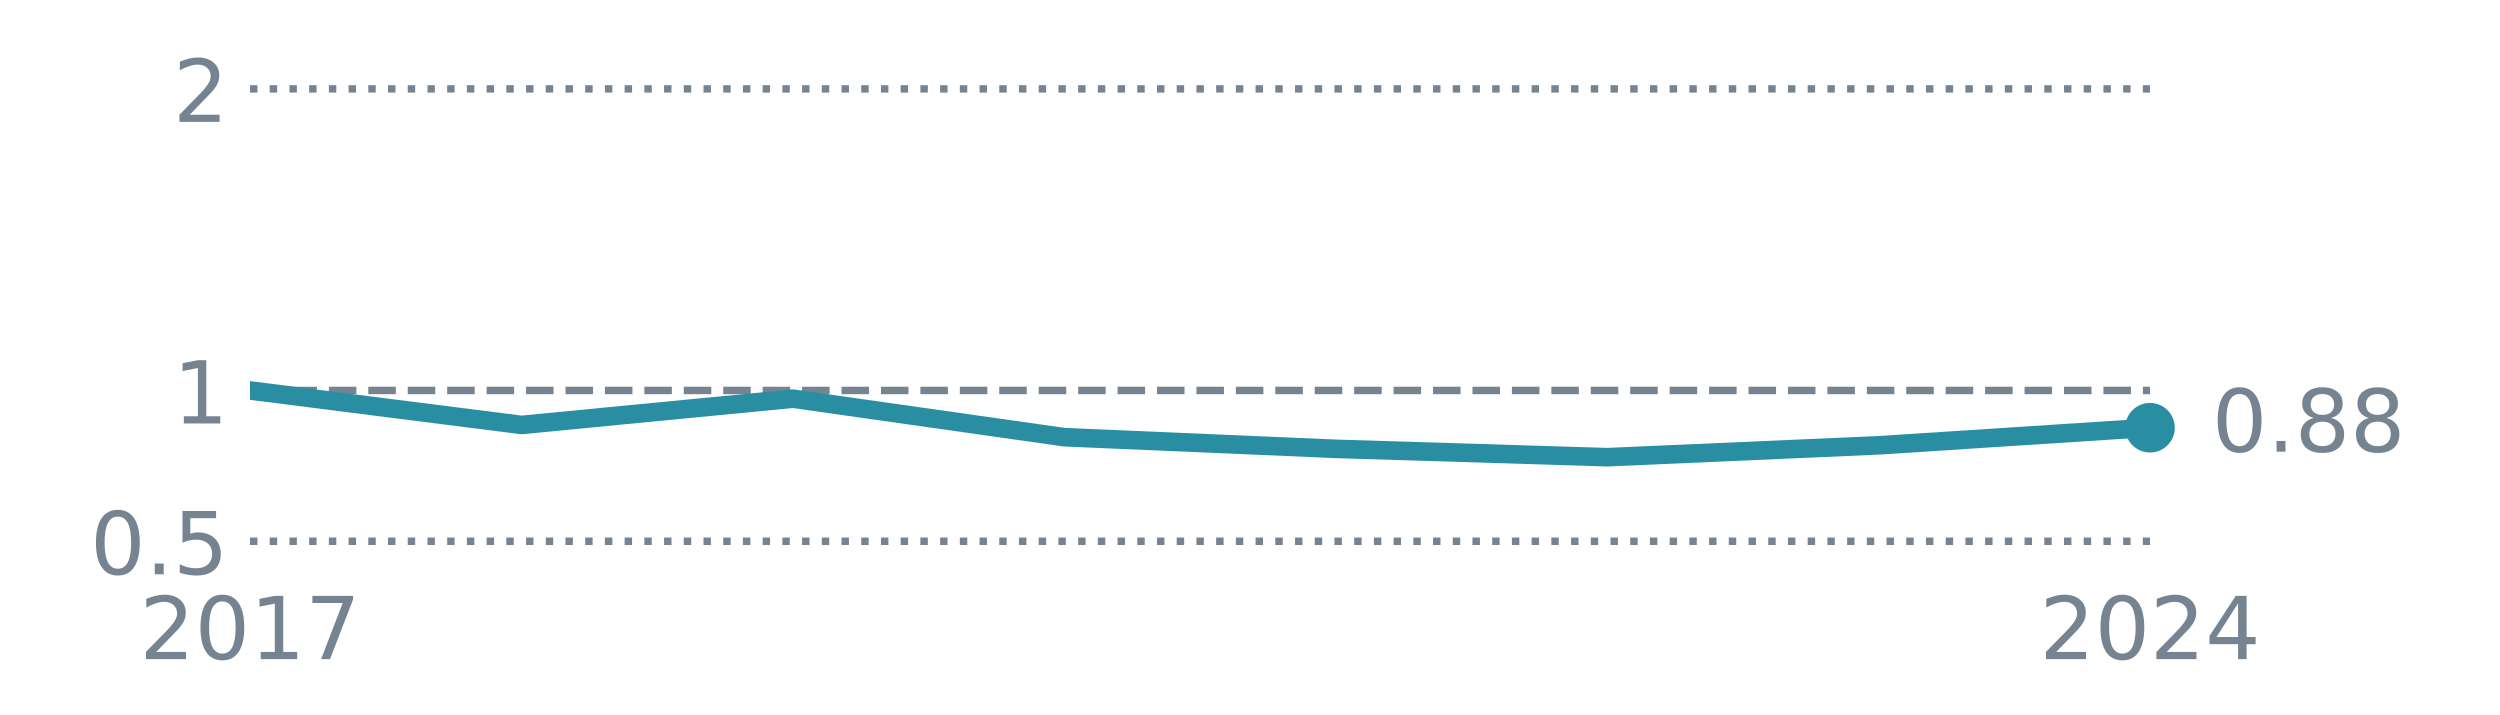
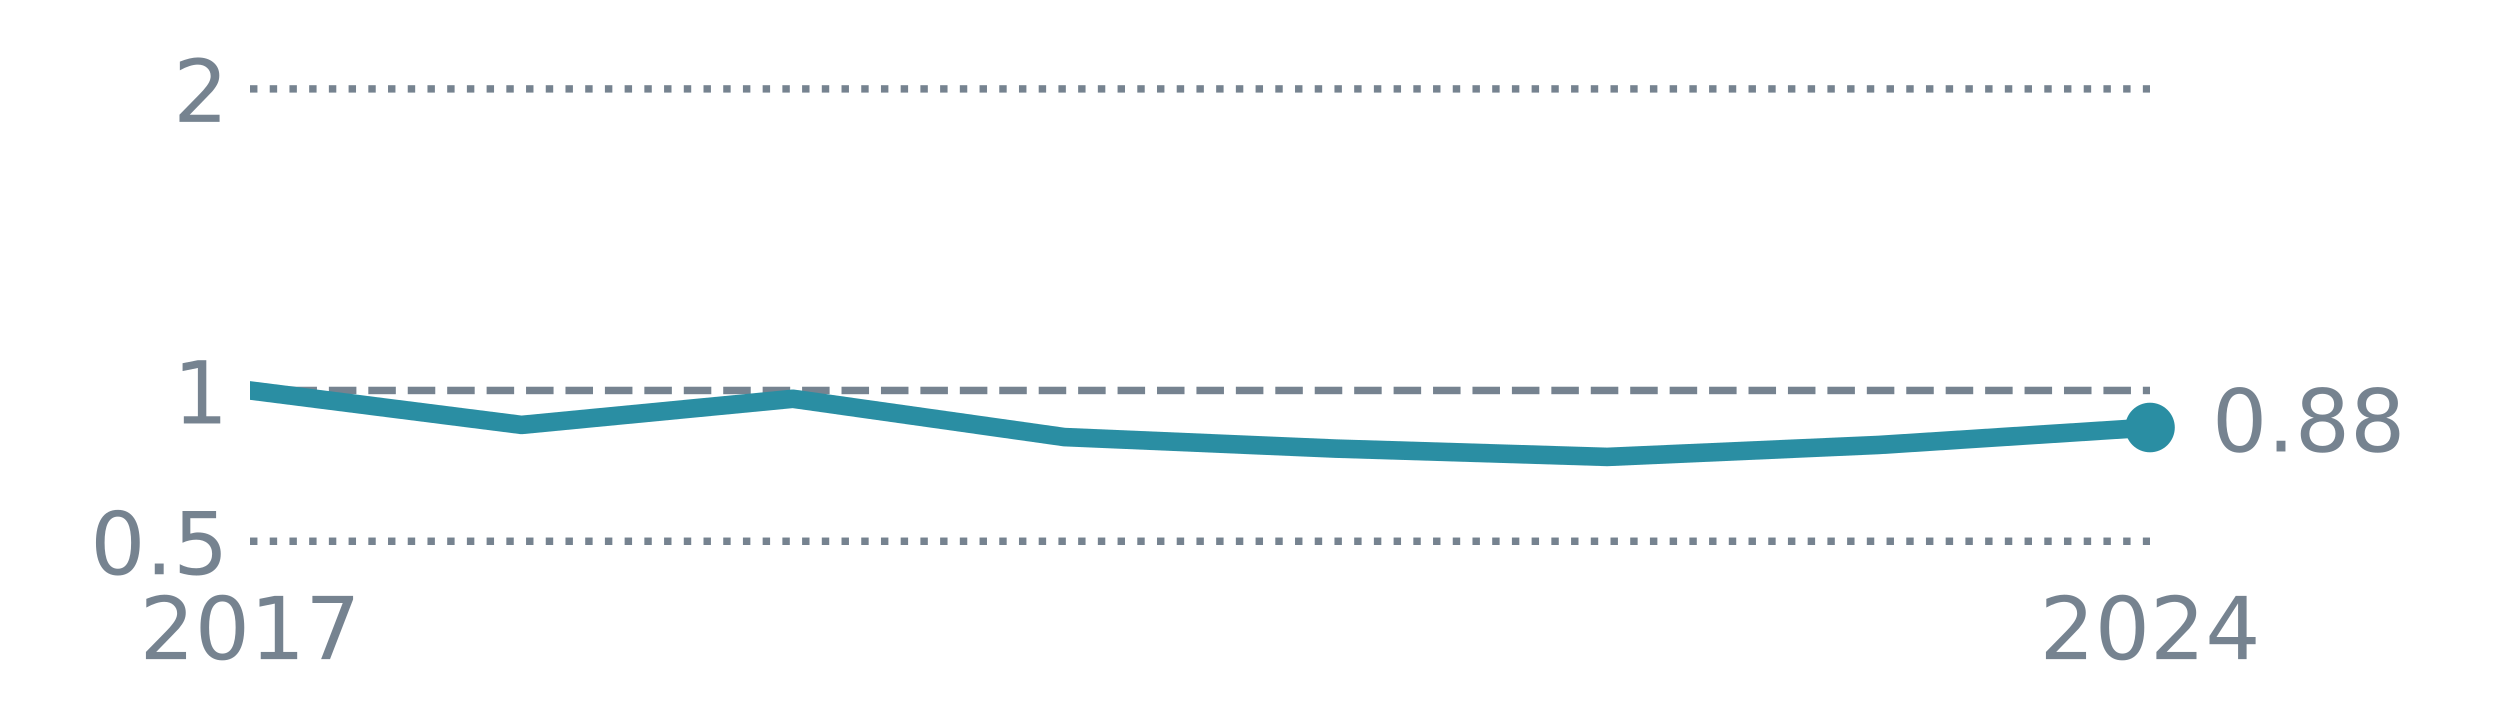
<svg xmlns="http://www.w3.org/2000/svg" xmlns:xlink="http://www.w3.org/1999/xlink" width="403.2pt" height="115.2pt" viewBox="0 0 403.2 115.2" version="1.1">
  <defs>
    <style type="text/css">*{stroke-linejoin: round; stroke-linecap: butt}</style>
  </defs>
  <g id="figure_1">
    <g id="patch_1">
      <path d="M 0 115.2  L 403.2 115.2  L 403.2 0  L 0 0  L 0 115.2  z " style="fill: none" />
    </g>
    <g id="axes_1">
      <g id="patch_2">
        <path d="M 40.32 92.16  L 346.752 92.16  L 346.752 4.608  L 40.32 4.608  L 40.32 92.16  z " style="fill: none" />
      </g>
      <g id="matplotlib.axis_1">
        <g id="xtick_1">
          <g id="line2d_1" />
          <g id="text_1">
            <text style="font-size: 14px; font-family: 'DejaVu Sans', 'Bitstream Vera Sans', 'Computer Modern Sans Serif', 'Lucida Grande', 'Verdana', 'Geneva', 'Lucid', 'Arial', 'Helvetica', 'Avant Garde', sans-serif; text-anchor: middle; fill: #768390" x="40.32" y="106.298" transform="rotate(-0 40.32 106.2978)">2017</text>
          </g>
        </g>
        <g id="xtick_2">
          <g id="line2d_2" />
          <g id="text_2">
            <text style="font-size: 14px; font-family: 'DejaVu Sans', 'Bitstream Vera Sans', 'Computer Modern Sans Serif', 'Lucida Grande', 'Verdana', 'Geneva', 'Lucid', 'Arial', 'Helvetica', 'Avant Garde', sans-serif; text-anchor: middle; fill: #768390" x="346.752" y="106.298" transform="rotate(-0 346.752 106.2978)">2024</text>
          </g>
        </g>
      </g>
      <g id="matplotlib.axis_2">
        <g id="ytick_1">
          <g id="line2d_3" />
          <g id="text_3">
            <text style="font-size: 14px; font-family: 'DejaVu Sans', 'Bitstream Vera Sans', 'Computer Modern Sans Serif', 'Lucida Grande', 'Verdana', 'Geneva', 'Lucid', 'Arial', 'Helvetica', 'Avant Garde', sans-serif; text-anchor: end; fill: #768390" x="36.82" y="92.615" transform="rotate(-0 36.82 92.61491)">0.5</text>
          </g>
        </g>
        <g id="ytick_2">
          <g id="line2d_4" />
          <g id="text_4">
            <text style="font-size: 14px; font-family: 'DejaVu Sans', 'Bitstream Vera Sans', 'Computer Modern Sans Serif', 'Lucida Grande', 'Verdana', 'Geneva', 'Lucid', 'Arial', 'Helvetica', 'Avant Garde', sans-serif; text-anchor: end; fill: #768390" x="36.82" y="68.295" transform="rotate(-0 36.82 68.29491)">1</text>
          </g>
        </g>
        <g id="ytick_3">
          <g id="line2d_5" />
          <g id="text_5">
            <text style="font-size: 14px; font-family: 'DejaVu Sans', 'Bitstream Vera Sans', 'Computer Modern Sans Serif', 'Lucida Grande', 'Verdana', 'Geneva', 'Lucid', 'Arial', 'Helvetica', 'Avant Garde', sans-serif; text-anchor: end; fill: #768390" x="36.82" y="19.655" transform="rotate(-0 36.82 19.65491)">2</text>
          </g>
        </g>
      </g>
      <g id="line2d_6">
        <path d="M 40.32 62.976  L 346.752 62.976  " clip-path="url(#p391de55a45)" style="fill: none; stroke-dasharray: 4.44,1.92; stroke-dashoffset: 0; stroke: #768390; stroke-width: 1.2" />
      </g>
      <g id="line2d_7">
        <path d="M 40.32 87.296  L 346.752 87.296  " clip-path="url(#p391de55a45)" style="fill: none; stroke-dasharray: 1.2,1.98; stroke-dashoffset: 0; stroke: #768390; stroke-width: 1.2" />
      </g>
      <g id="line2d_8">
        <path d="M 40.32 14.336  L 346.752 14.336  " clip-path="url(#p391de55a45)" style="fill: none; stroke-dasharray: 1.2,1.98; stroke-dashoffset: 0; stroke: #768390; stroke-width: 1.2" />
      </g>
      <g id="line2d_9">
-         <path d="M 40.32 62.976  L 84.096 68.535  L 127.872 64.297  L 171.648 70.511  L 215.424 72.388  L 259.2 73.737  L 302.976 71.821  L 346.752 68.984  " clip-path="url(#p391de55a45)" style="fill: none; stroke: #2a8ea3; stroke-width: 3; stroke-linecap: square" />
+         <path d="M 40.32 62.976  L 84.096 68.529  L 127.872 64.315  L 171.648 70.492  L 215.424 72.351  L 259.2 73.69  L 302.976 71.763  L 346.752 68.948  " clip-path="url(#p391de55a45)" style="fill: none; stroke: #2a8ea3; stroke-width: 3; stroke-linecap: square" />
      </g>
      <g id="line2d_10">
        <defs>
          <path id="mfb6693750f" d="M 0 3.5  C 0.928 3.5 1.819 3.131 2.475 2.475  C 3.131 1.819 3.5 0.928 3.5 0  C 3.5 -0.928 3.131 -1.819 2.475 -2.475  C 1.819 -3.131 0.928 -3.5 0 -3.5  C -0.928 -3.5 -1.819 -3.131 -2.475 -2.475  C -3.131 -1.819 -3.5 -0.928 -3.5 0  C -3.5 0.928 -3.131 1.819 -2.475 2.475  C -1.819 3.131 -0.928 3.5 0 3.5  z " style="stroke: #2a8ea3" />
        </defs>
        <g>
-           <use xlink:href="#mfb6693750f" x="346.752" y="68.984" style="fill: #2a8ea3; stroke: #2a8ea3" />
+           <use xlink:href="#mfb6693750f" x="346.752" y="68.948" style="fill: #2a8ea3; stroke: #2a8ea3" />
        </g>
      </g>
      <g id="text_6">
-         <text style="font-size: 14px; font-family: 'DejaVu Sans', 'Bitstream Vera Sans', 'Computer Modern Sans Serif', 'Lucida Grande', 'Verdana', 'Geneva', 'Lucid', 'Arial', 'Helvetica', 'Avant Garde', sans-serif; text-anchor: start; fill: #768390" x="356.752" y="72.847" transform="rotate(-0 356.752 72.84671)">0.88</text>
+         <text style="font-size: 14px; font-family: 'DejaVu Sans', 'Bitstream Vera Sans', 'Computer Modern Sans Serif', 'Lucida Grande', 'Verdana', 'Geneva', 'Lucid', 'Arial', 'Helvetica', 'Avant Garde', sans-serif; text-anchor: start; fill: #768390" x="356.752" y="72.811" transform="rotate(-0 356.752 72.81135)">0.88</text>
      </g>
    </g>
  </g>
  <defs>
    <clipPath id="p391de55a45">
      <rect x="40.32" y="4.608" width="306.432" height="87.552" />
    </clipPath>
  </defs>
</svg>
